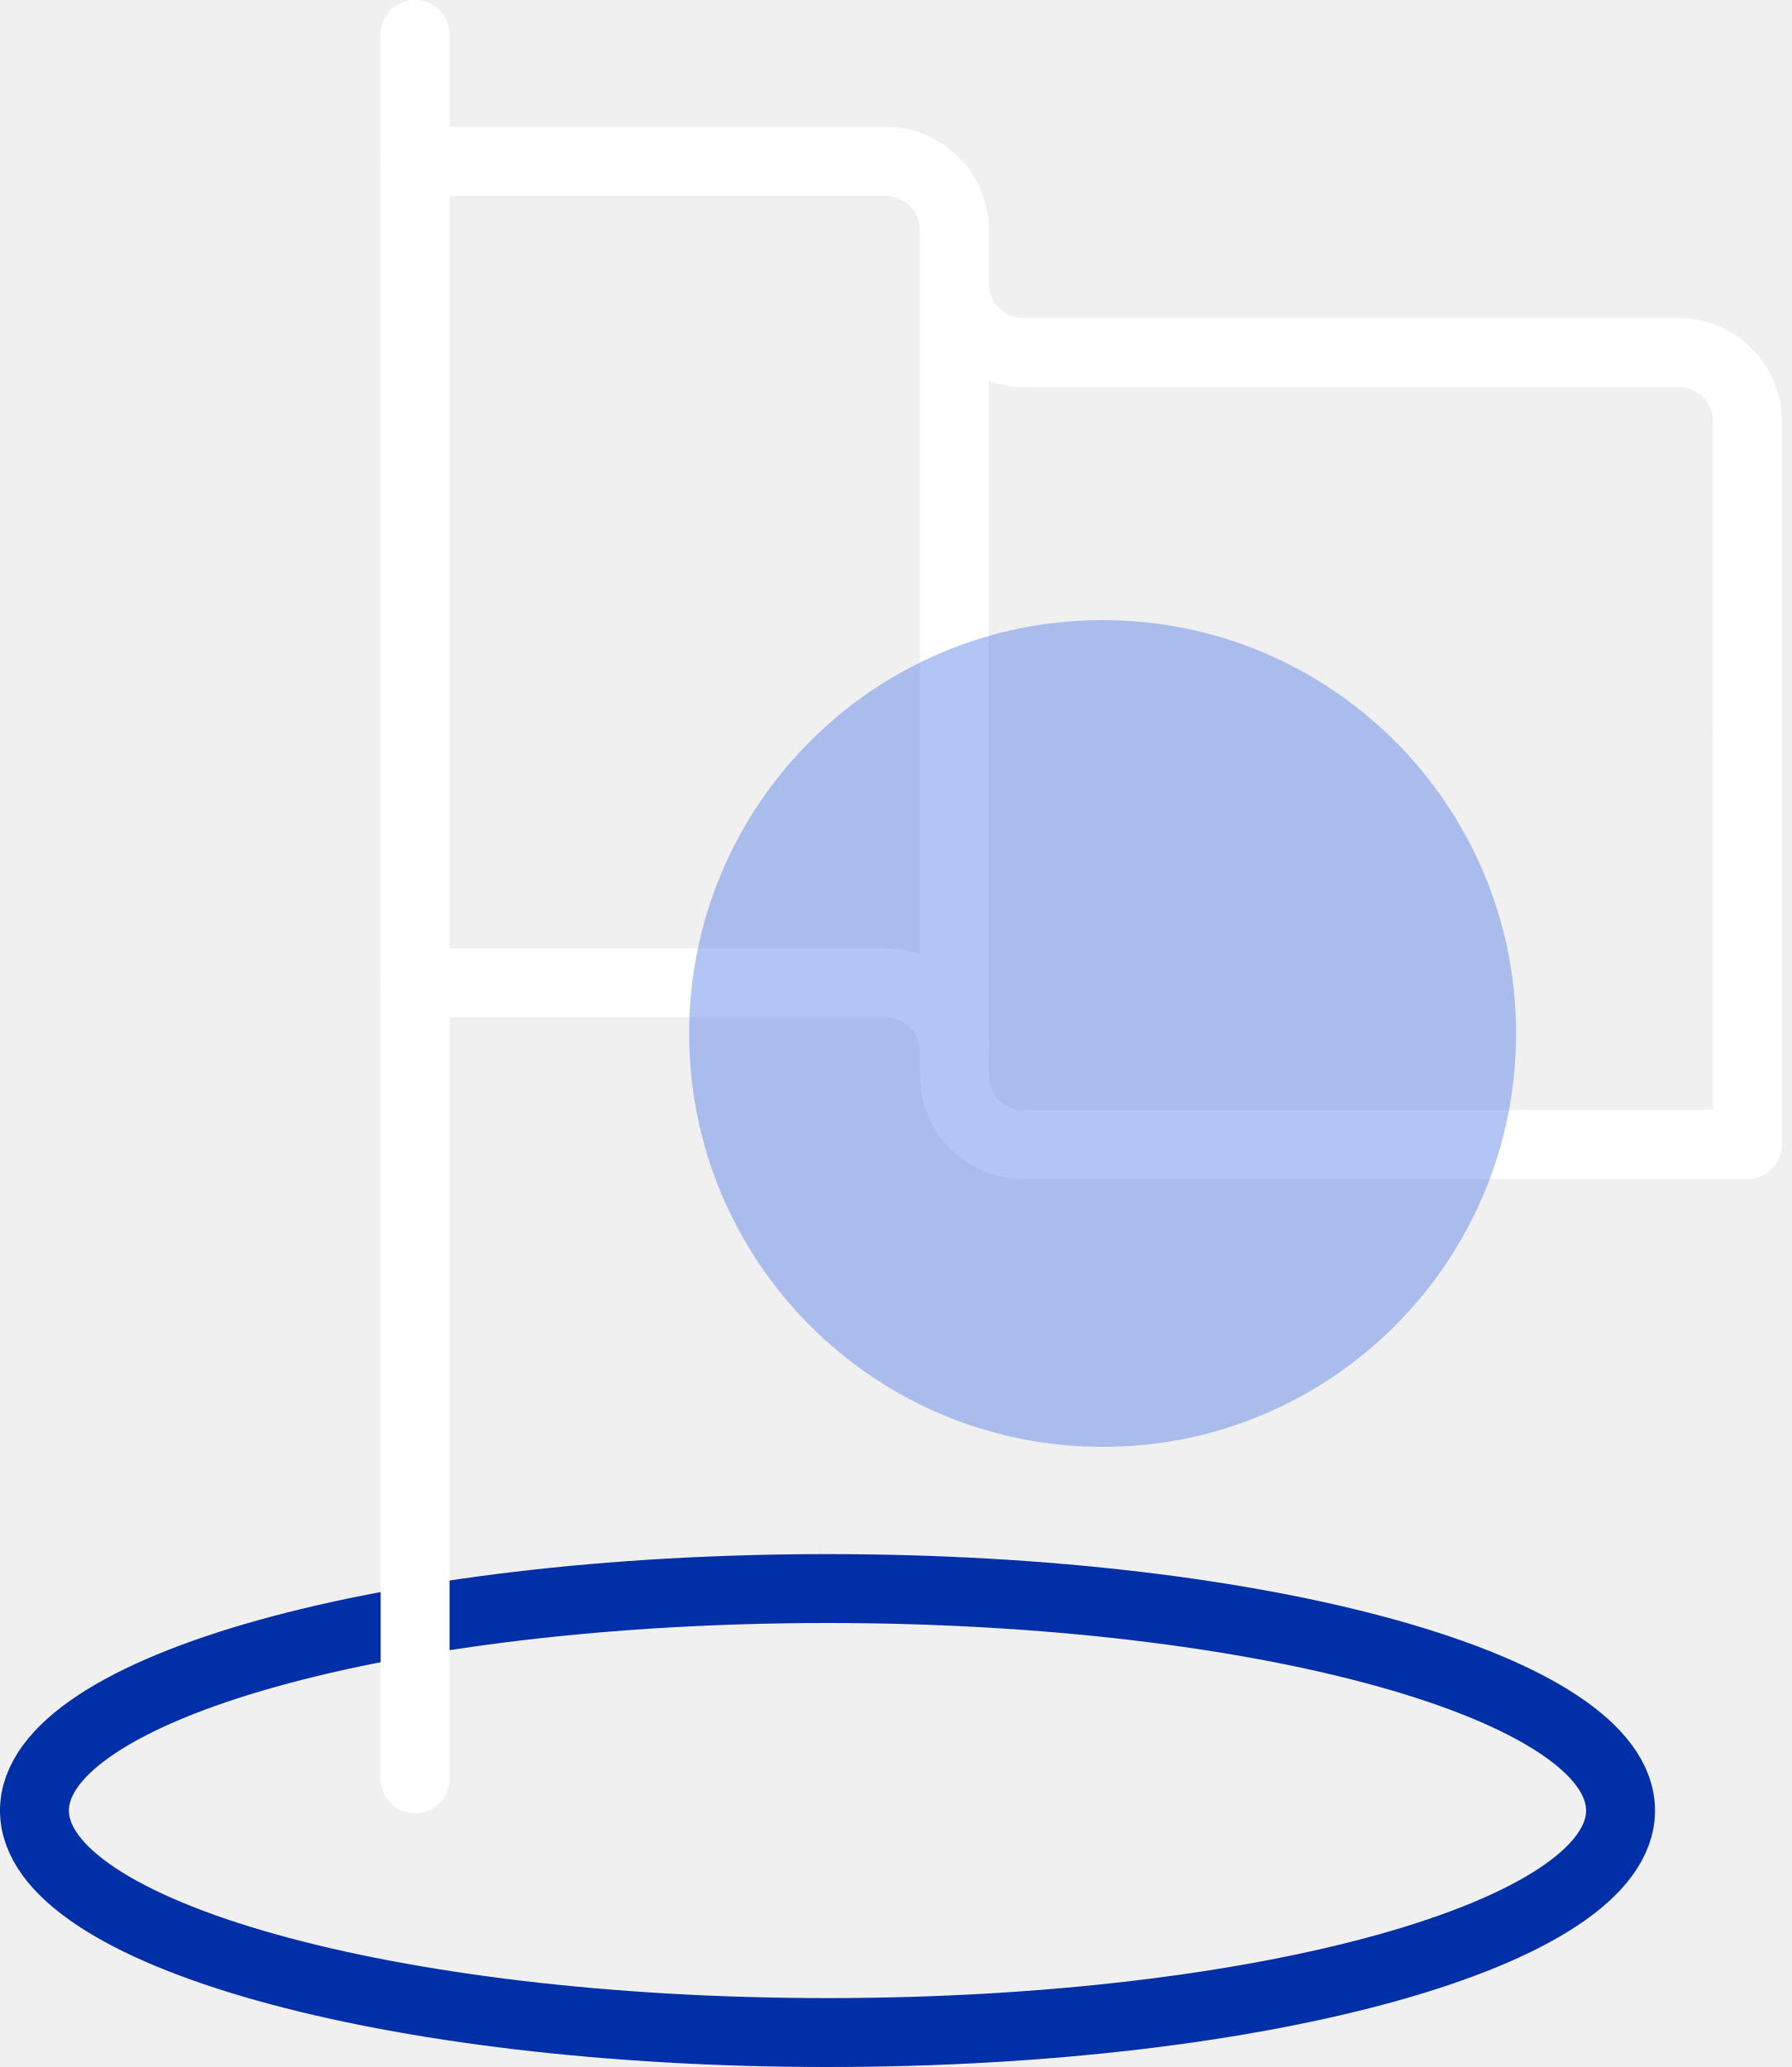
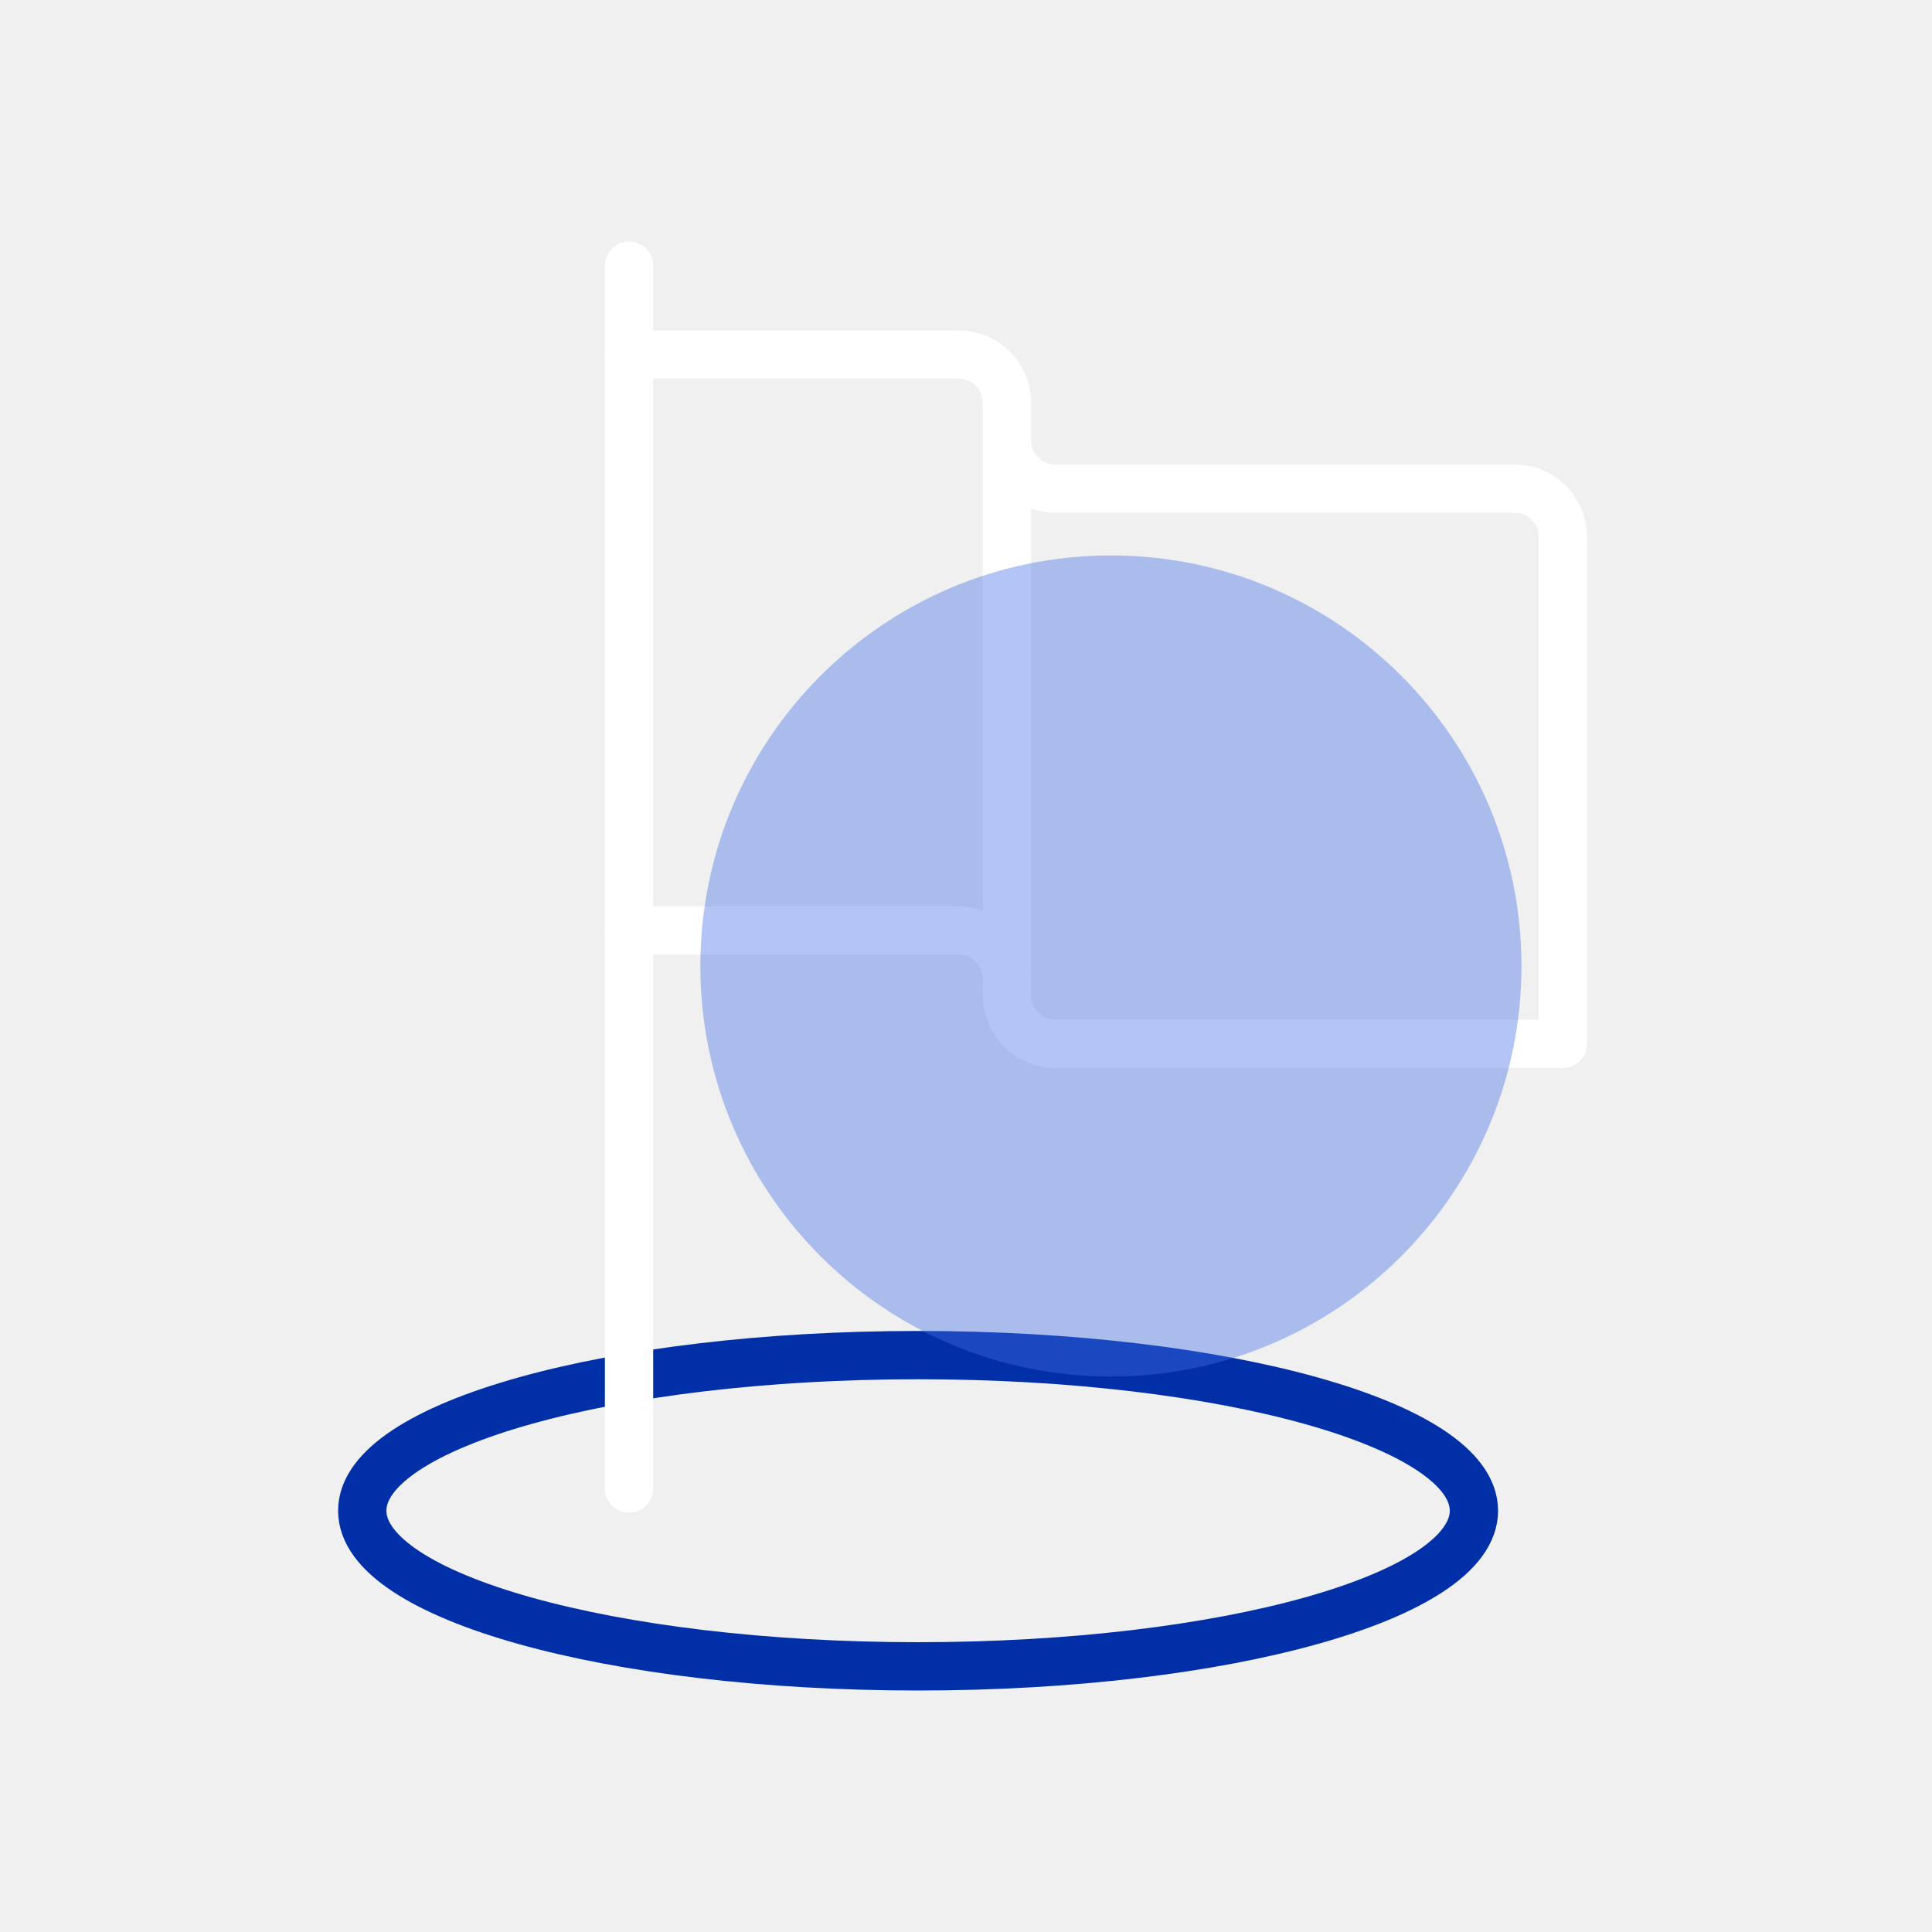
- <svg xmlns="http://www.w3.org/2000/svg" width="52px" height="60px" viewBox="0 0 52 60" version="1.1">
+ <svg xmlns="http://www.w3.org/2000/svg" width="80px" height="80px" viewBox="0 0 80 80" version="1.1">
  <g id="页面-1" stroke="none" stroke-width="1" fill="none" fill-rule="evenodd">
-     <g id="icon-活动专区-dark-hover" transform="translate(-14, -10)">
+     <g id="icon-活动专区-dark-hover">
      <g id="编组" transform="translate(15, 11)">
        <ellipse id="椭圆形" stroke="#002FA7" stroke-width="2" cx="23.016" cy="51.556" rx="23.016" ry="6.444" />
        <g id="编组-2" transform="translate(10.5873, 0)" stroke="#FFFFFF" stroke-width="2">
          <line x1="0.46" y1="0" x2="0.46" y2="50.635" id="路径-16" stroke-linecap="round" stroke-linejoin="round" />
          <line x1="16.111" y1="29.46" x2="16.111" y2="7.365" id="路径-18" />
          <path d="M0.46,3.683 L14.111,3.683 C15.216,3.683 16.111,4.578 16.111,5.683 L16.111,7.232 C16.111,8.337 17.007,9.232 18.111,9.232 L37.127,9.232 C38.232,9.232 39.127,10.127 39.127,11.232 L39.127,20.254 L39.127,20.254" id="路径-19" stroke-linecap="round" stroke-linejoin="round" />
          <path d="M0.46,27.529 L14.111,27.529 C15.216,27.529 16.111,28.424 16.111,29.529 L16.111,30.222 C16.111,31.327 17.007,32.222 18.111,32.222 L18.873,32.222 L18.873,32.222 L39.127,32.222 L39.127,20.254" id="路径-20" stroke-linecap="round" stroke-linejoin="round" />
        </g>
-         <circle id="椭圆形" fill="#406FE7" opacity="0.4" cx="31" cy="29" r="12" />
+         <circle id="椭圆形" fill="#406FE7" opacity="0.4" cx="31" cy="29" r="17" />
      </g>
    </g>
  </g>
</svg>
